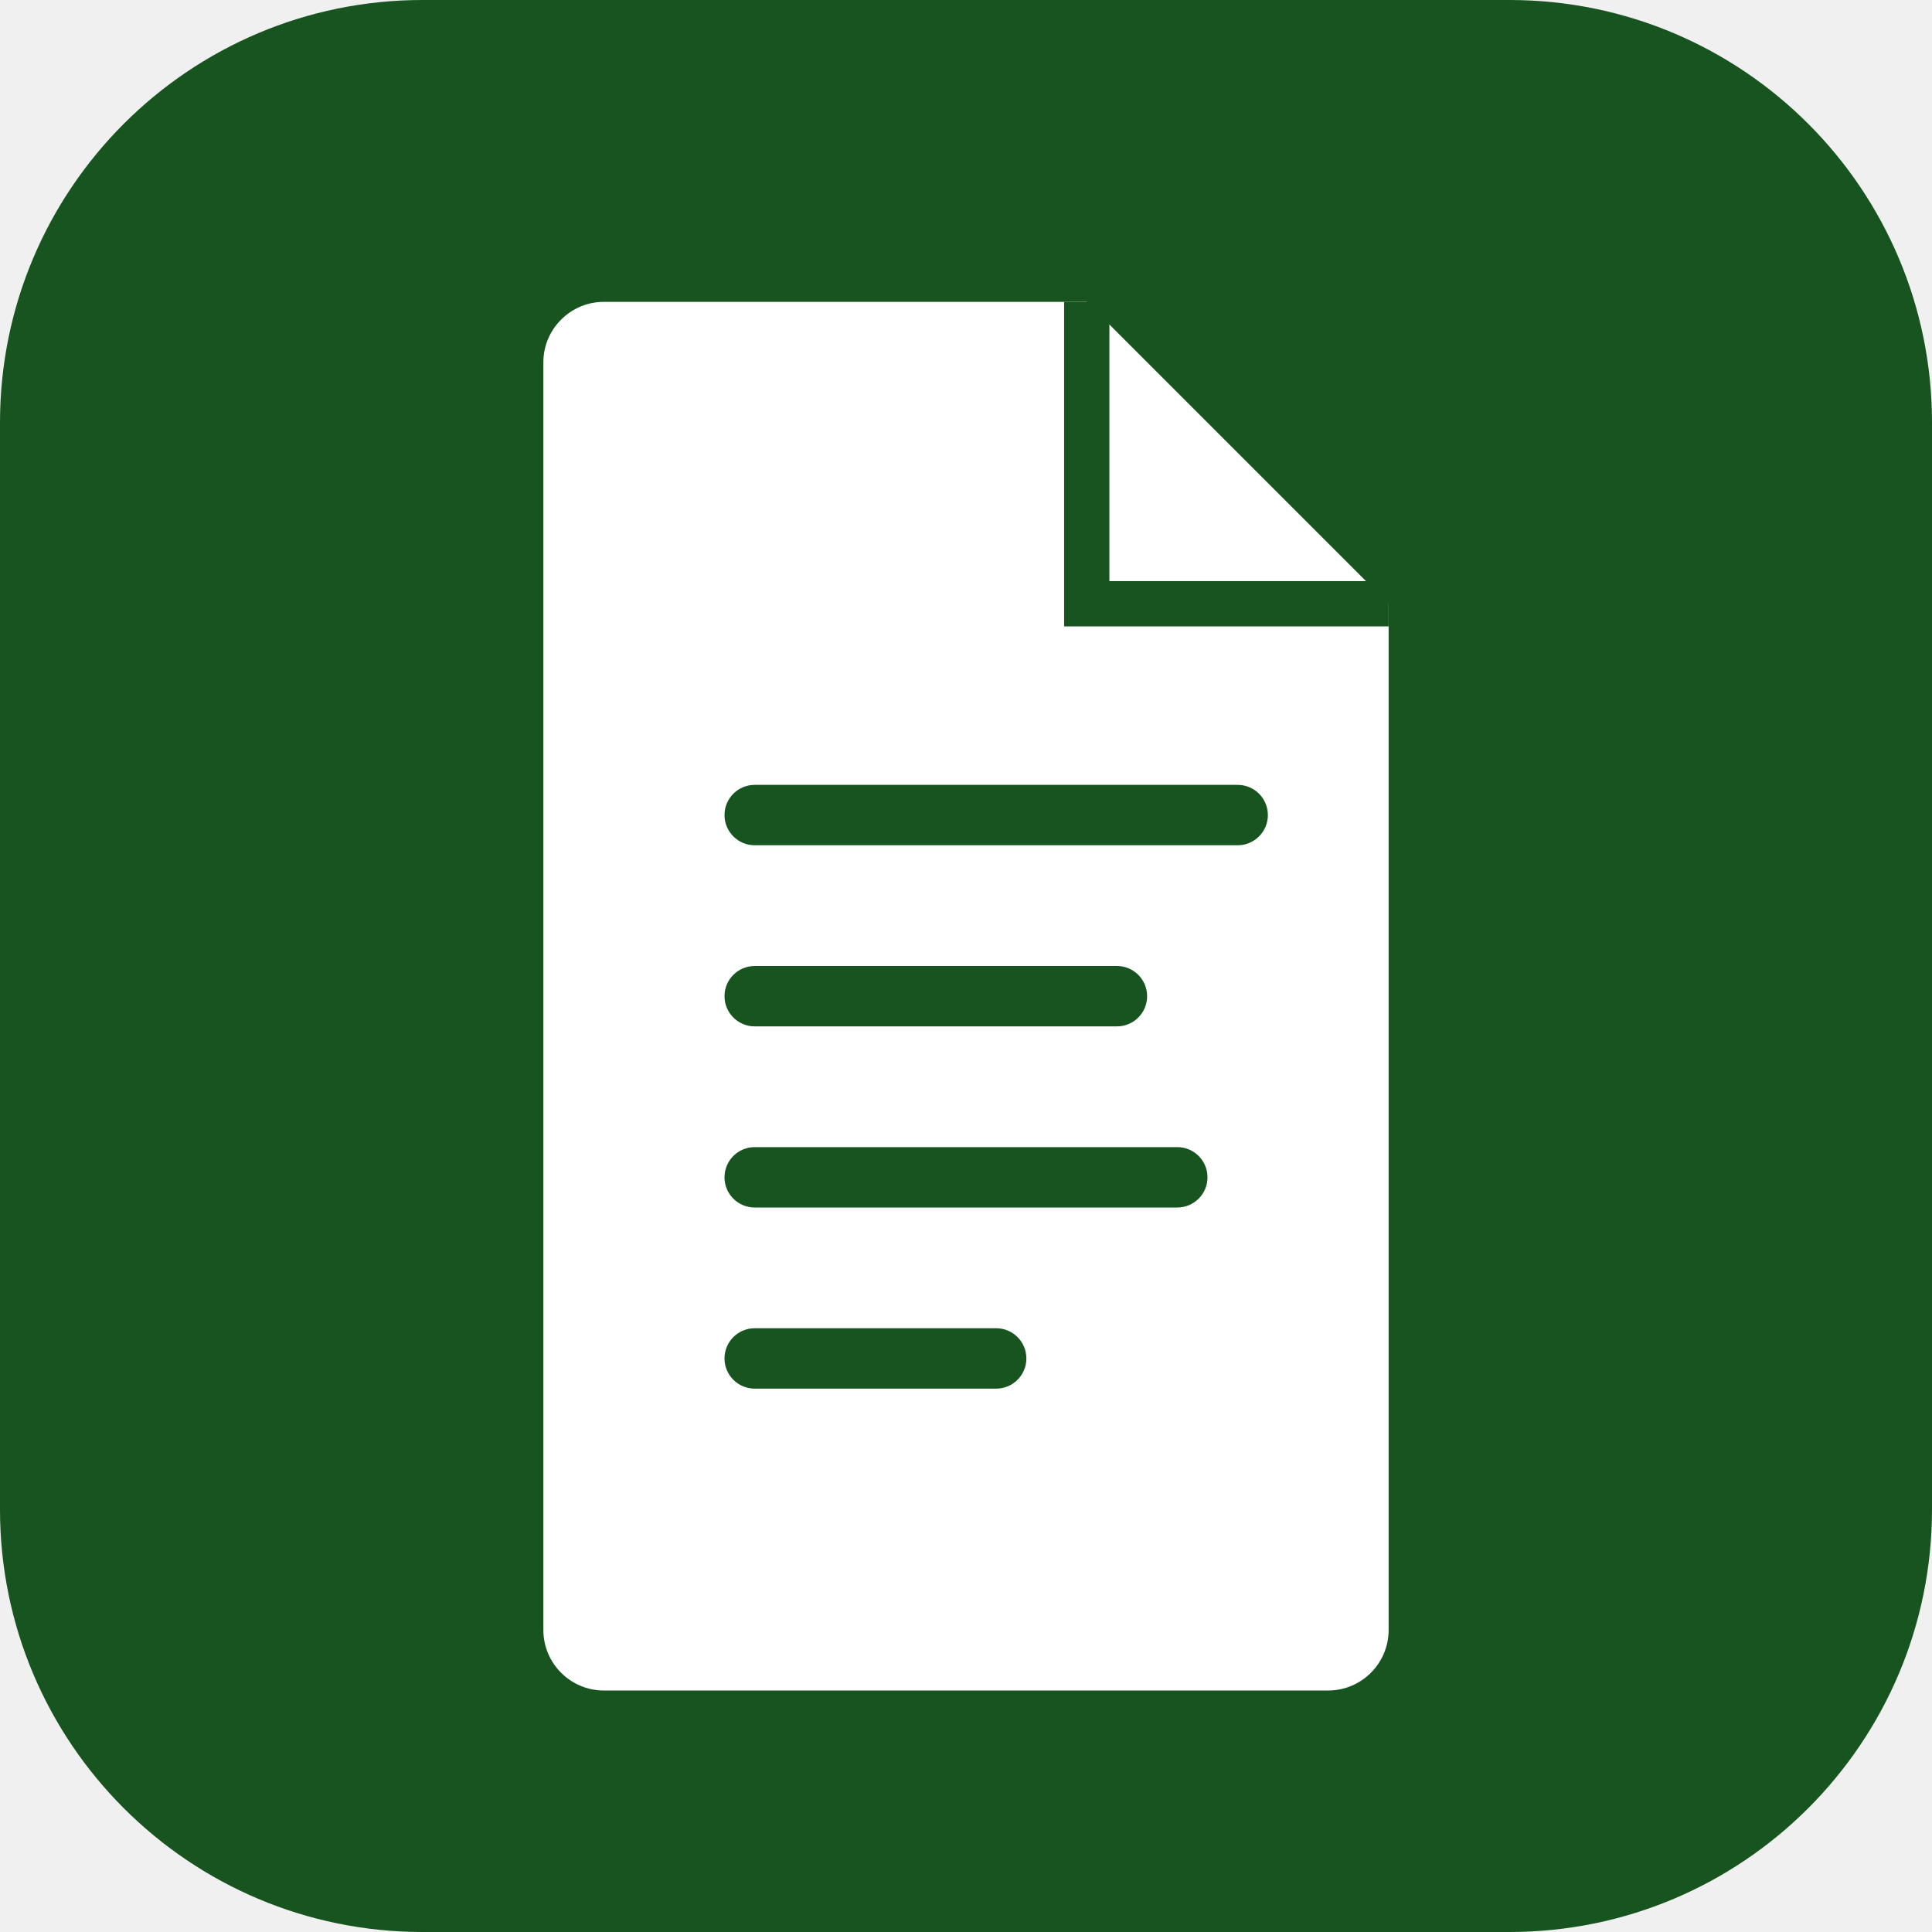
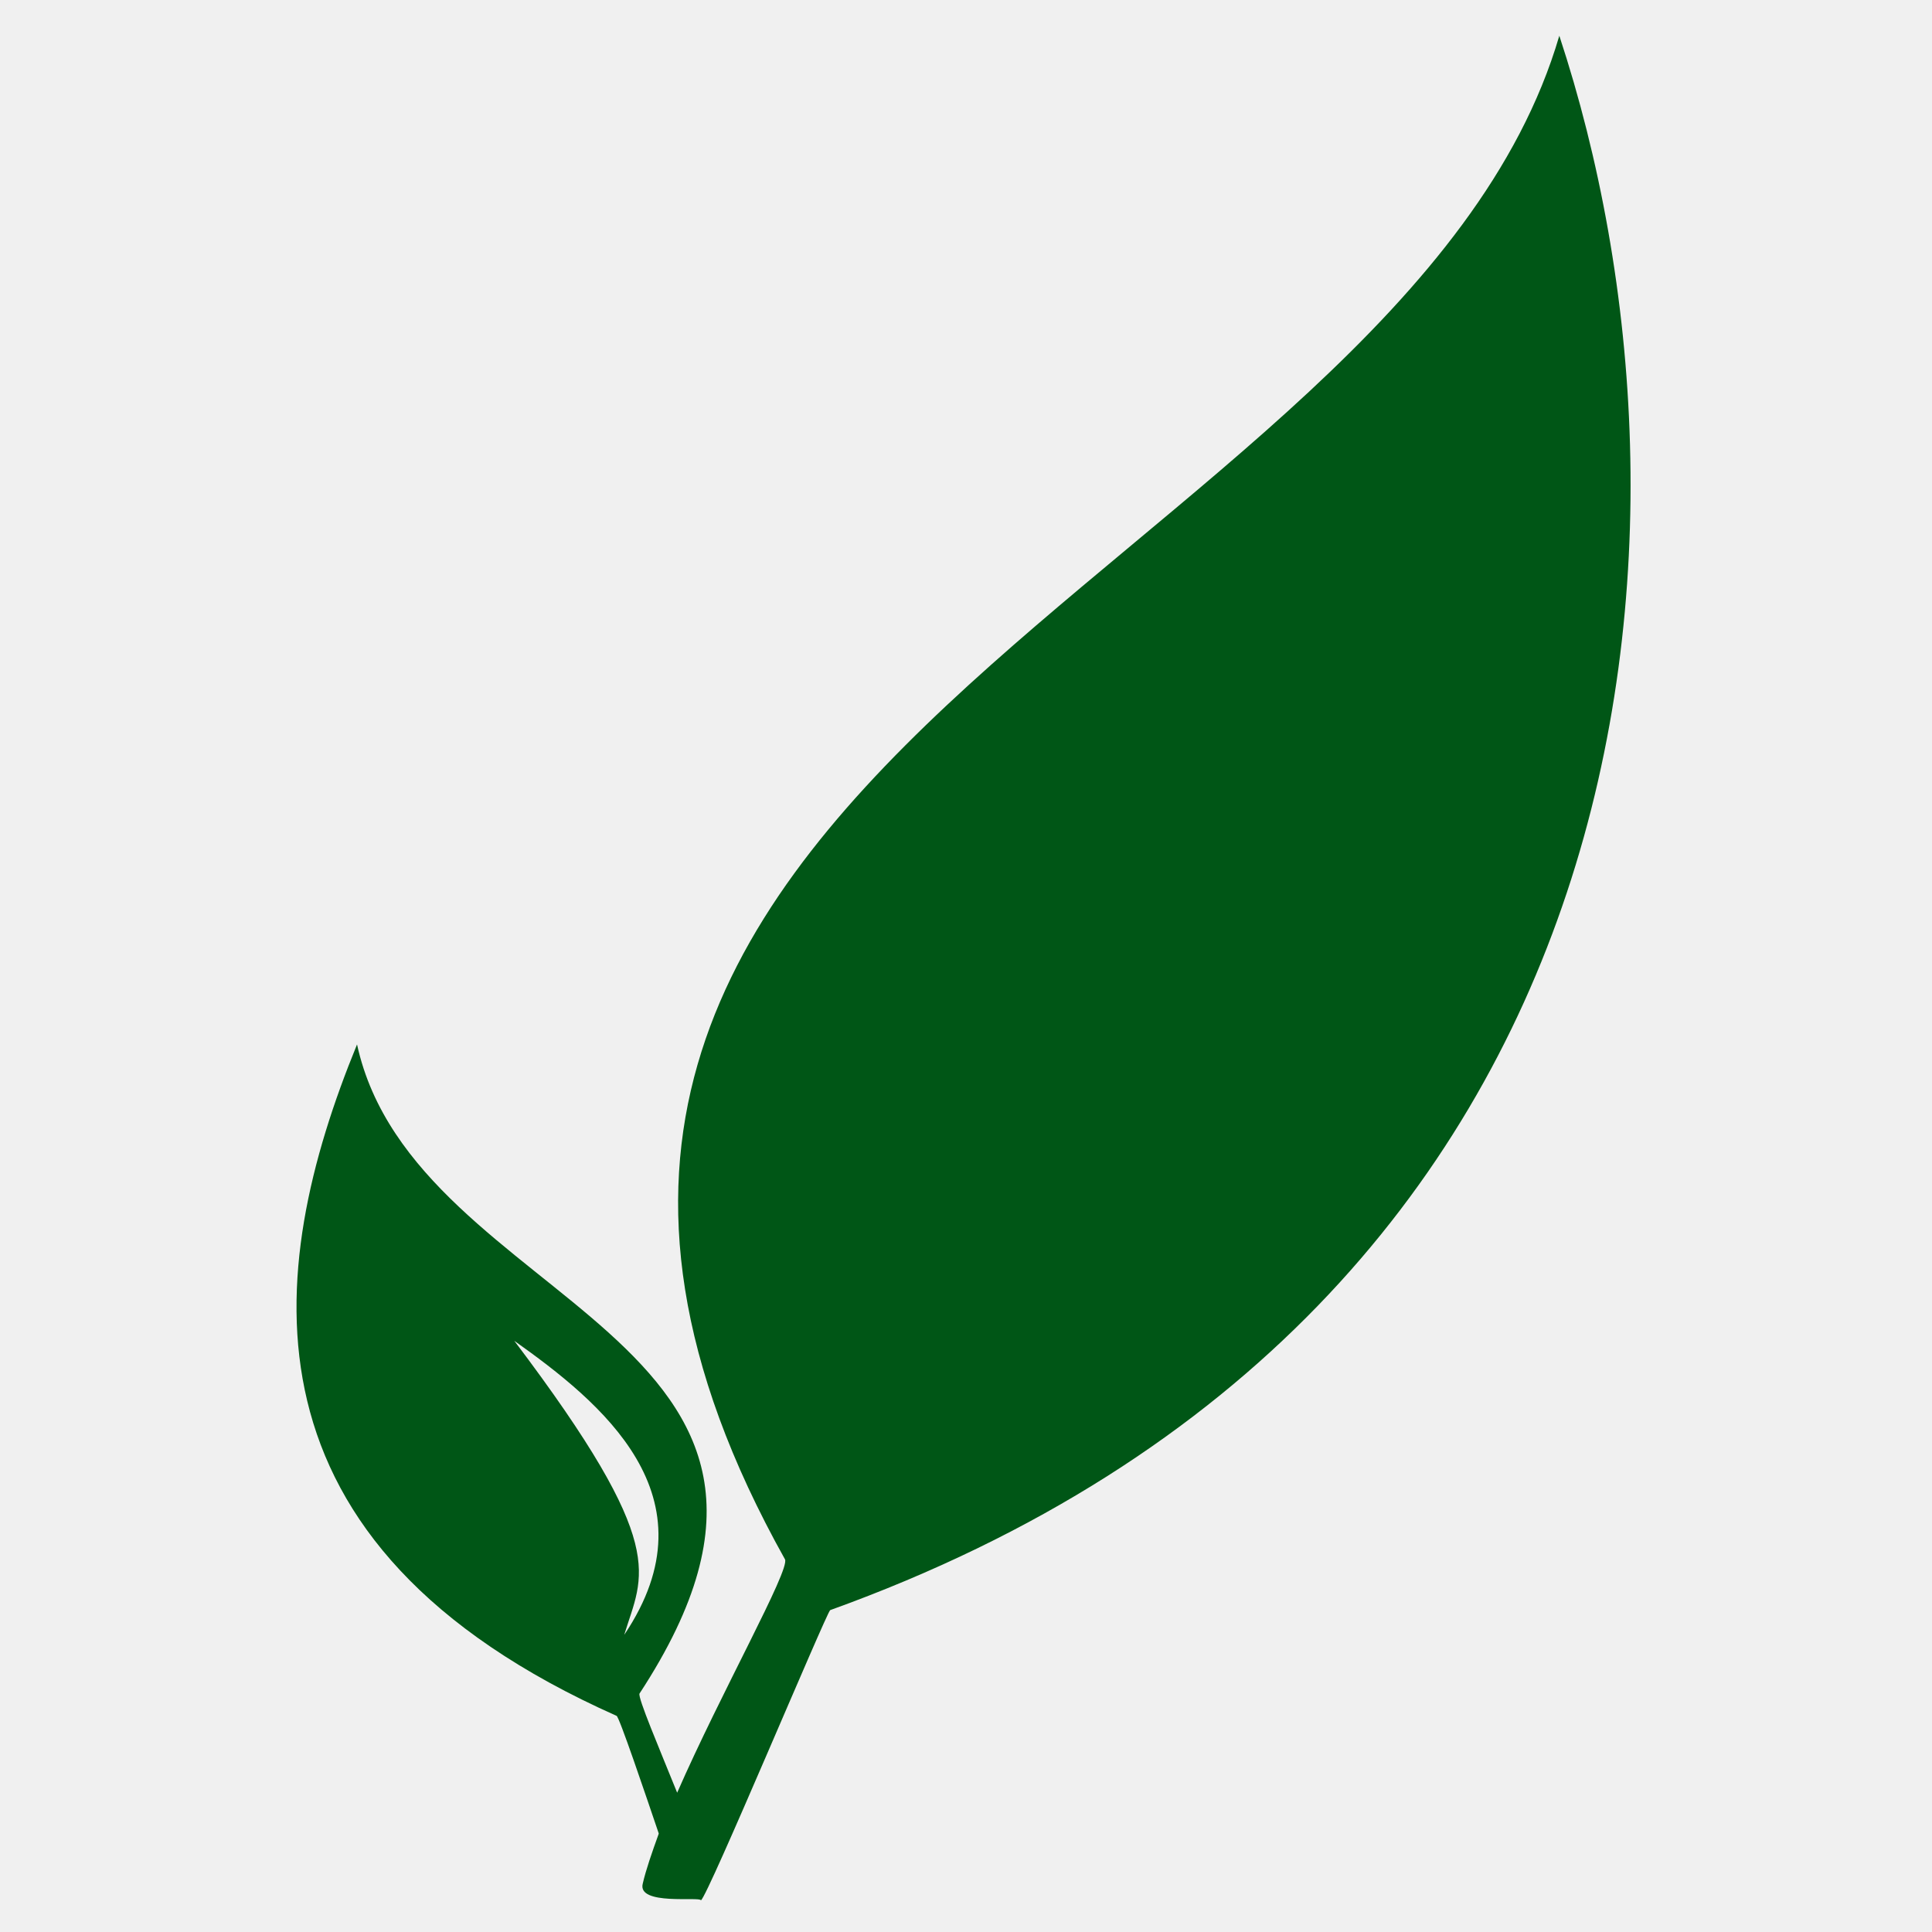
- <svg xmlns="http://www.w3.org/2000/svg" viewBox="0 0 64 64" fill="none">
-   <rect width="64" height="64" rx="14" fill="#17541f" />
-   <path d="M20 10h16l10 10v34c0 1.1-.9 2-2 2H20c-1.1 0-2-.9-2-2V12c0-1.1.9-2 2-2z" fill="#fff" />
-   <path d="M36 10v10h10" fill="none" stroke="#17541f" stroke-width="1.5" />
-   <rect x="24" y="26" width="18" height="2" rx="1" fill="#17541f" />
-   <rect x="24" y="32" width="14" height="2" rx="1" fill="#17541f" />
-   <rect x="24" y="38" width="16" height="2" rx="1" fill="#17541f" />
-   <rect x="24" y="44" width="10" height="2" rx="1" fill="#17541f" />
+ <svg xmlns="http://www.w3.org/2000/svg" id="Layer_1" version="1.1" viewBox="0 0 1000 1000">
+   <defs>
+     <style>
+       .st0 {
+         fill: #005616;
+       }
+     </style>
+   </defs>
+   <path class="st0" d="M341,949.1c-6.9-20.3-20.7-61.2-21.9-61-199.6-88.9-182.5-229.8-134.3-347.5,30,137.2,268.8,148.9,146.2,336-.9,2.2,10,27.8,19.5,51.3,22.7-51.9,58.6-115.5,55.8-120.8C178,398.7,724.9,299,807.1,18.5c83,251.5,53.1,659.8-377.4,814.9-2,1.4-63.5,148.6-66.9,150.2-.2-2.1-33.2,2.9-30.1-8.7,1.6-7,4.8-16.2,8.2-25.6h0v-.2h.1ZM323.1,846.2c48.3-71.9-12.7-120.8-56.9-152.2,81.2,107.4,66.4,120.8,56.9,152.2h0Z" />
</svg>
